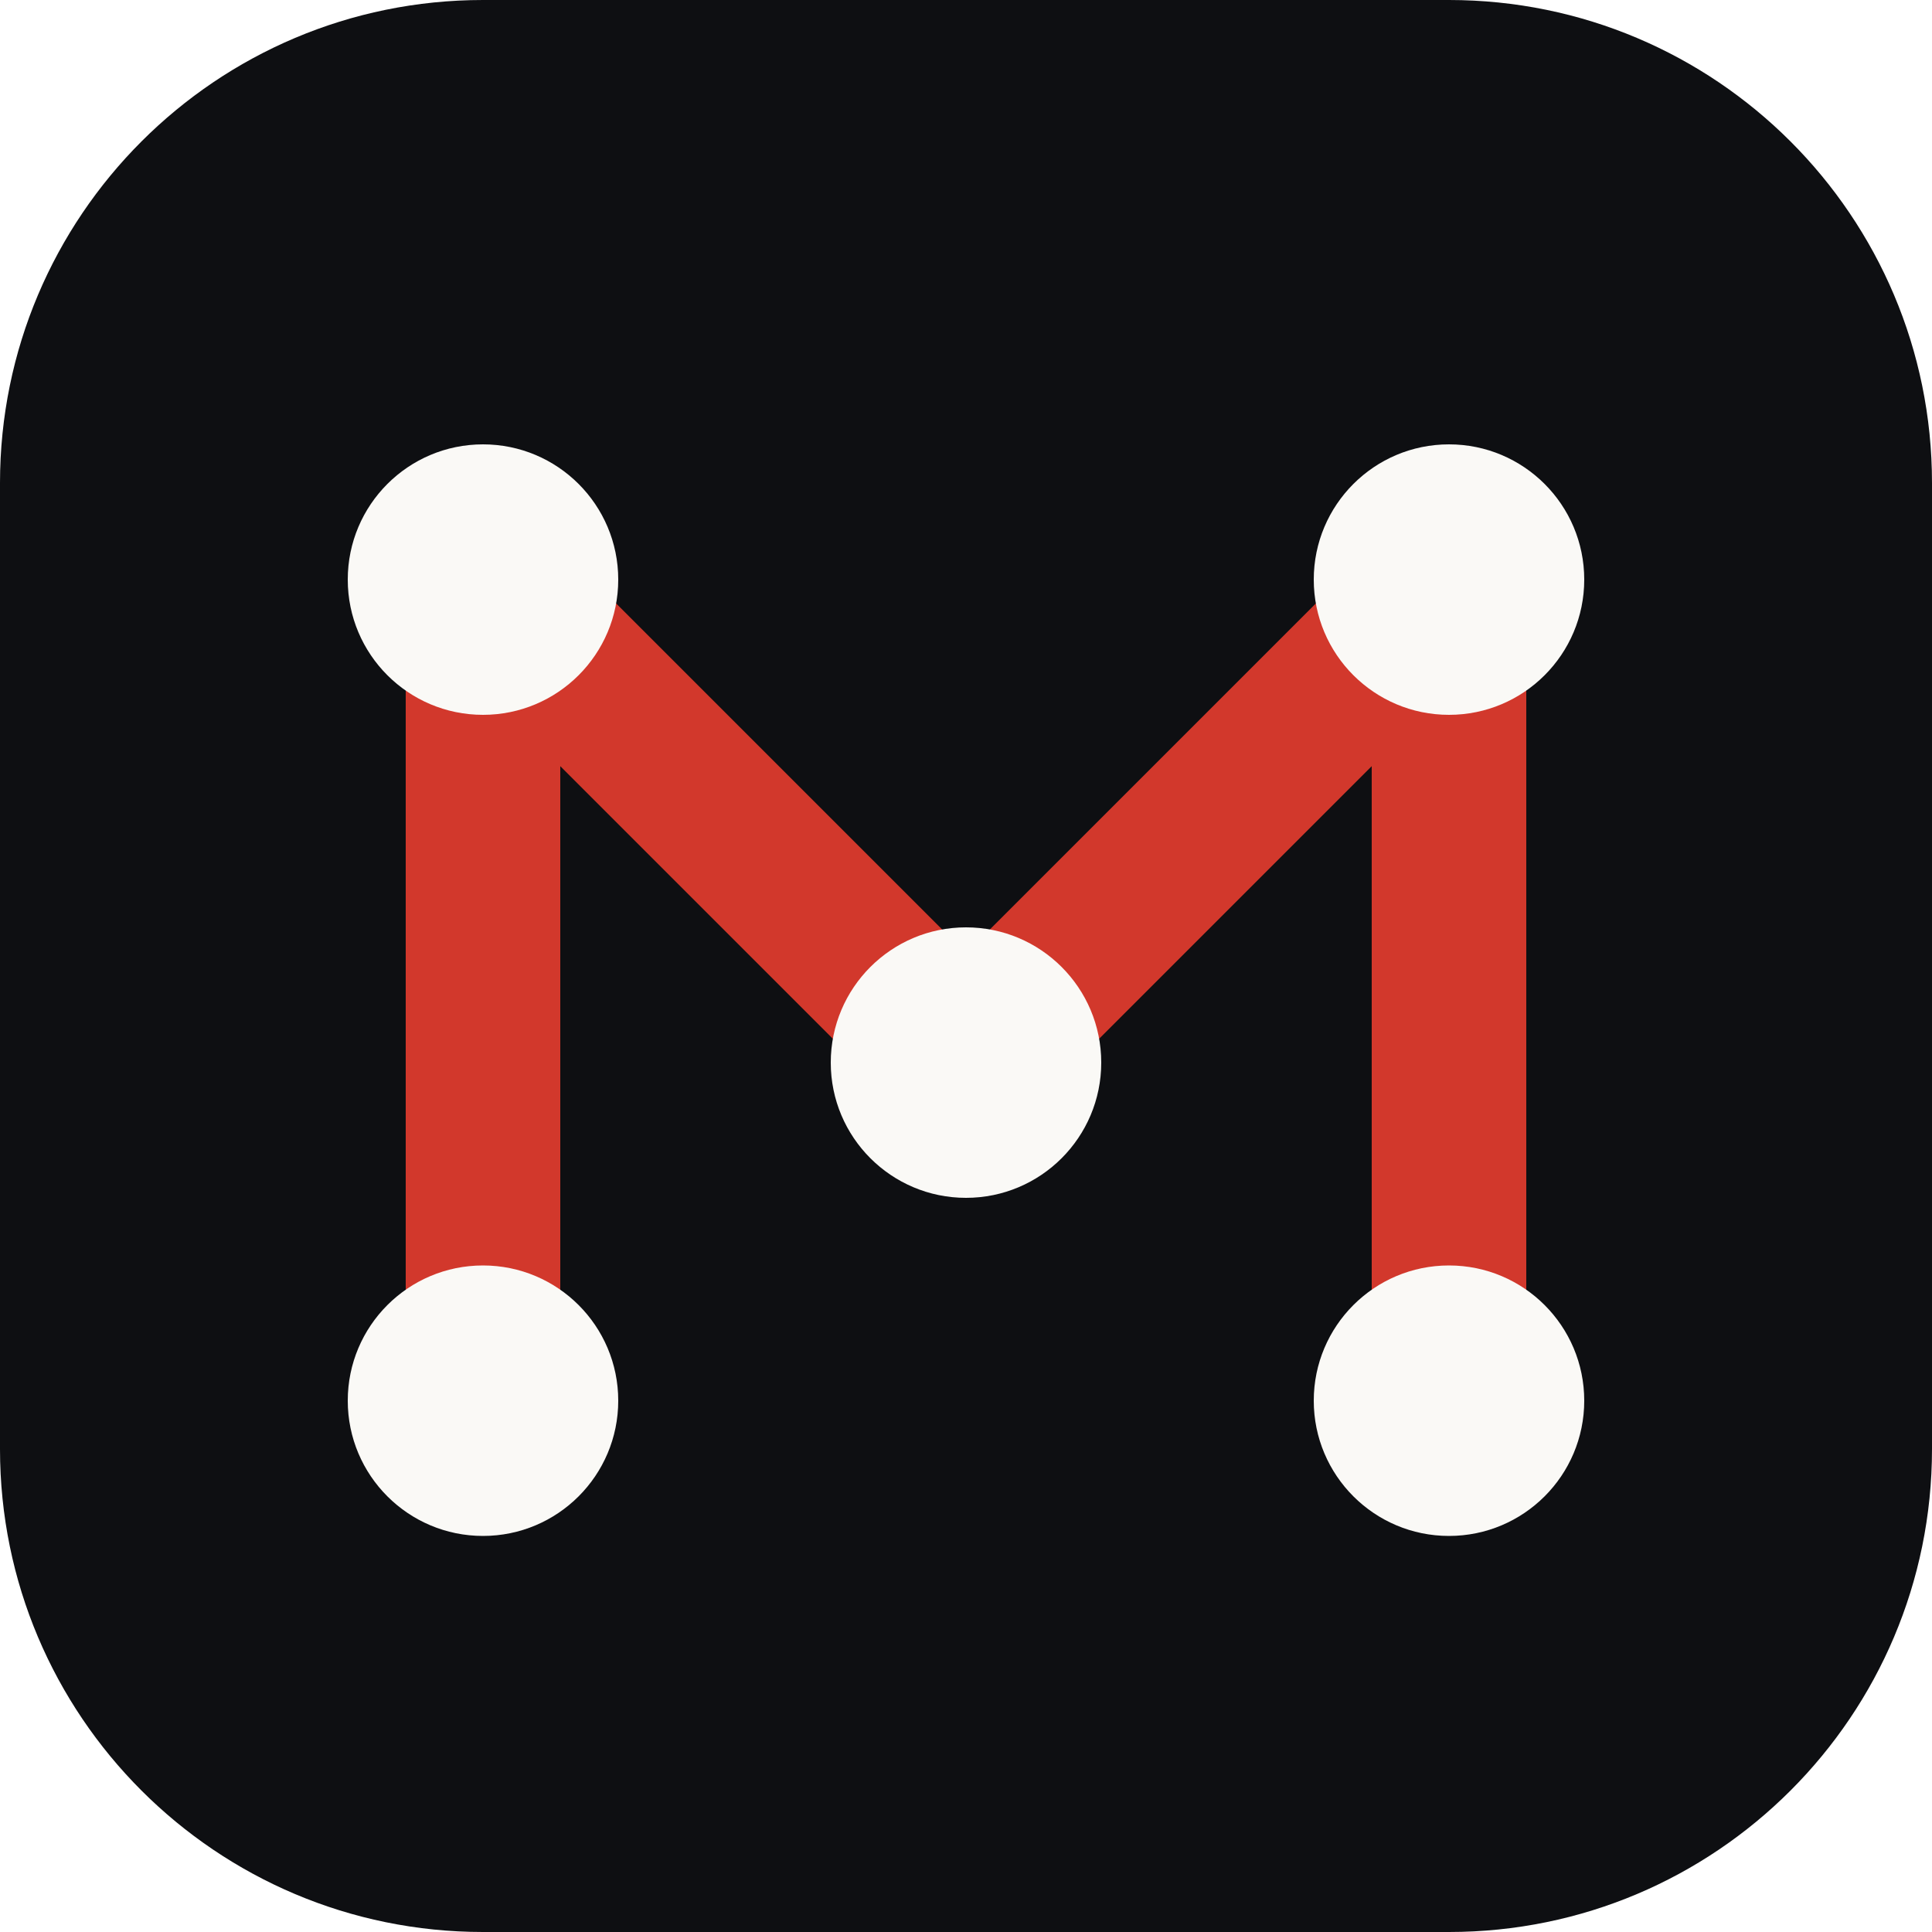
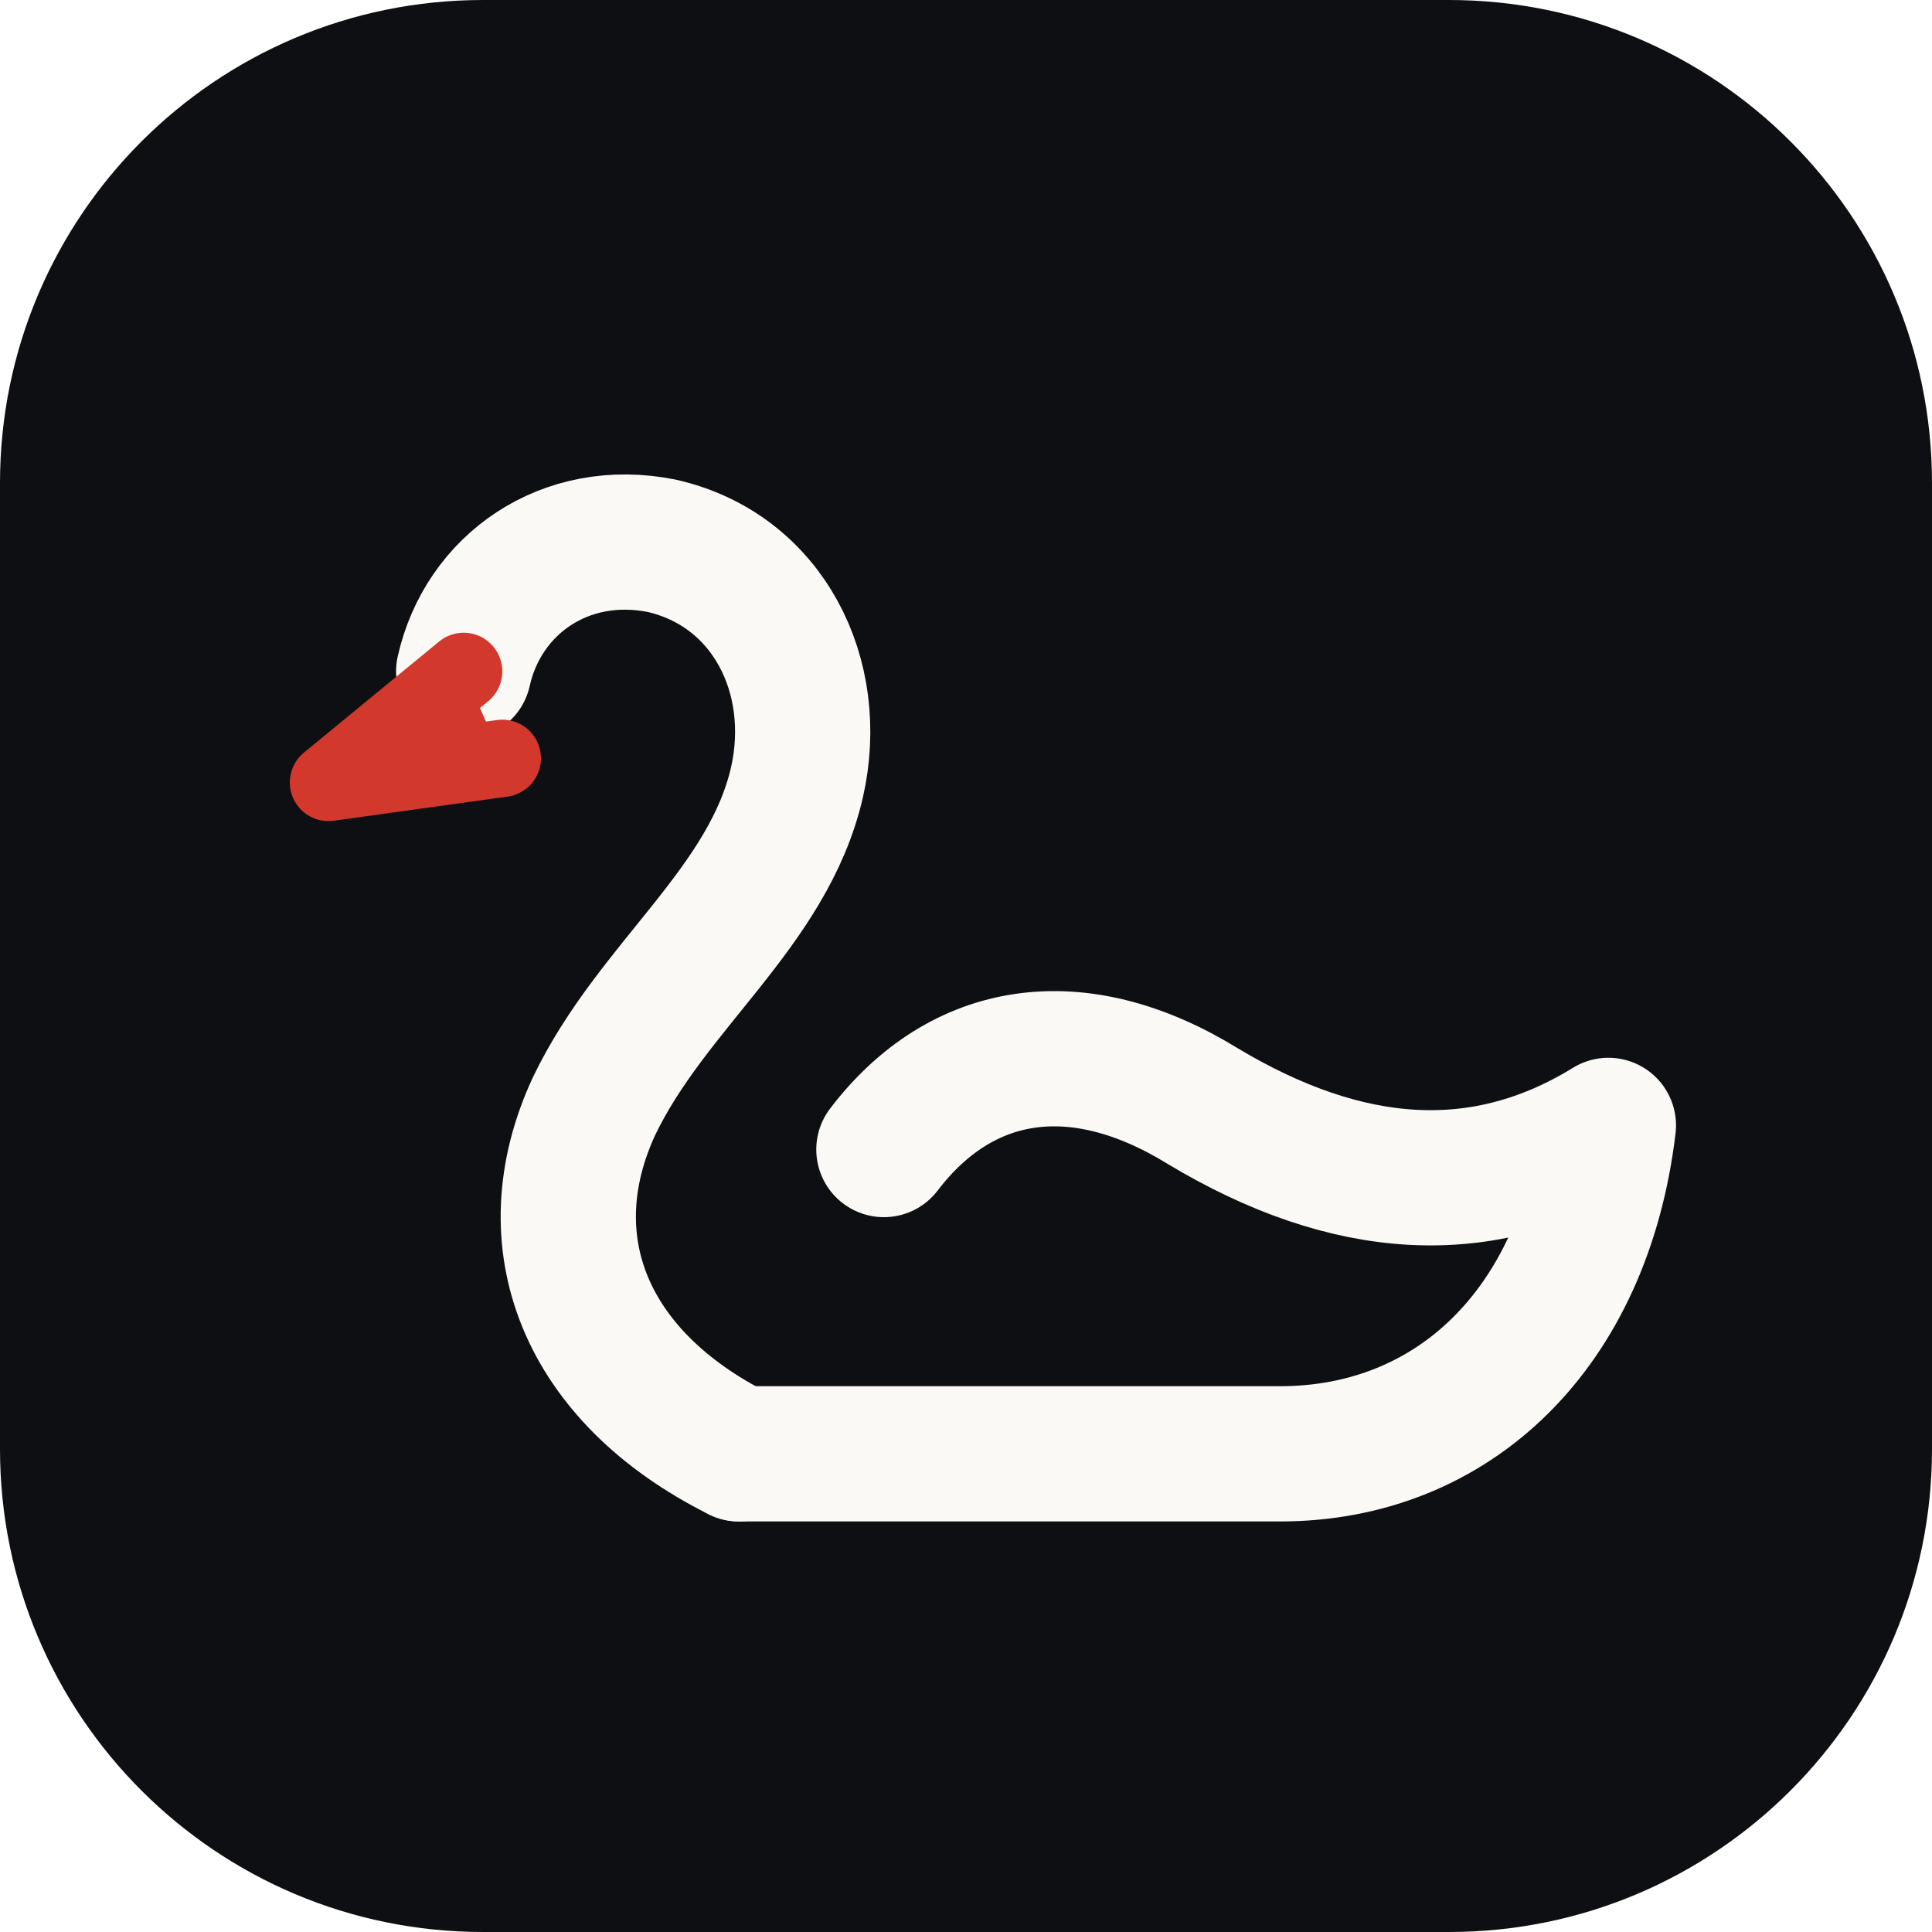
<svg xmlns="http://www.w3.org/2000/svg" viewBox="0 0 40 40">
  <rect width="40" height="40" rx="10" fill="#0E0F12" />
-   <path d="M10 29V12l10 10 10-10v17" fill="none" stroke="#D2382C" stroke-width="3.2" stroke-linecap="round" stroke-linejoin="round" />
-   <g fill="#FAF9F6">
-     <circle cx="10" cy="12" r="2.8" />
-     <circle cx="20" cy="22" r="2.8" />
-     <circle cx="30" cy="12" r="2.8" />
-     <circle cx="10" cy="29" r="2.8" />
-     <circle cx="30" cy="29" r="2.8" />
+   <g transform="translate(.8 .6)" fill="none" stroke-linecap="round" stroke-linejoin="round">
+     <path d="M14.5 29.5c-3.2-1.6-4.3-4.4-3-7.2 1.2-2.5 3.6-4.1 4.2-6.7.5-2.2-.6-4.4-2.8-4.9-2-.4-3.7.8-4.1 2.6" stroke="#FAF9F6" stroke-width="2.8" />
+     <path d="M14.5 29.5h11.2c3.6 0 6.3-2.6 6.8-6.8-2.6 1.6-5.4 1.4-8.4-.4-2.6-1.6-5-1.2-6.6.9" stroke="#FAF9F6" stroke-width="2.8" />
+     <path d="M8.8 13.3 6 15.6l3.6-.5" fill="#D2382C" stroke="#D2382C" stroke-width="1.6" />
  </g>
</svg>
